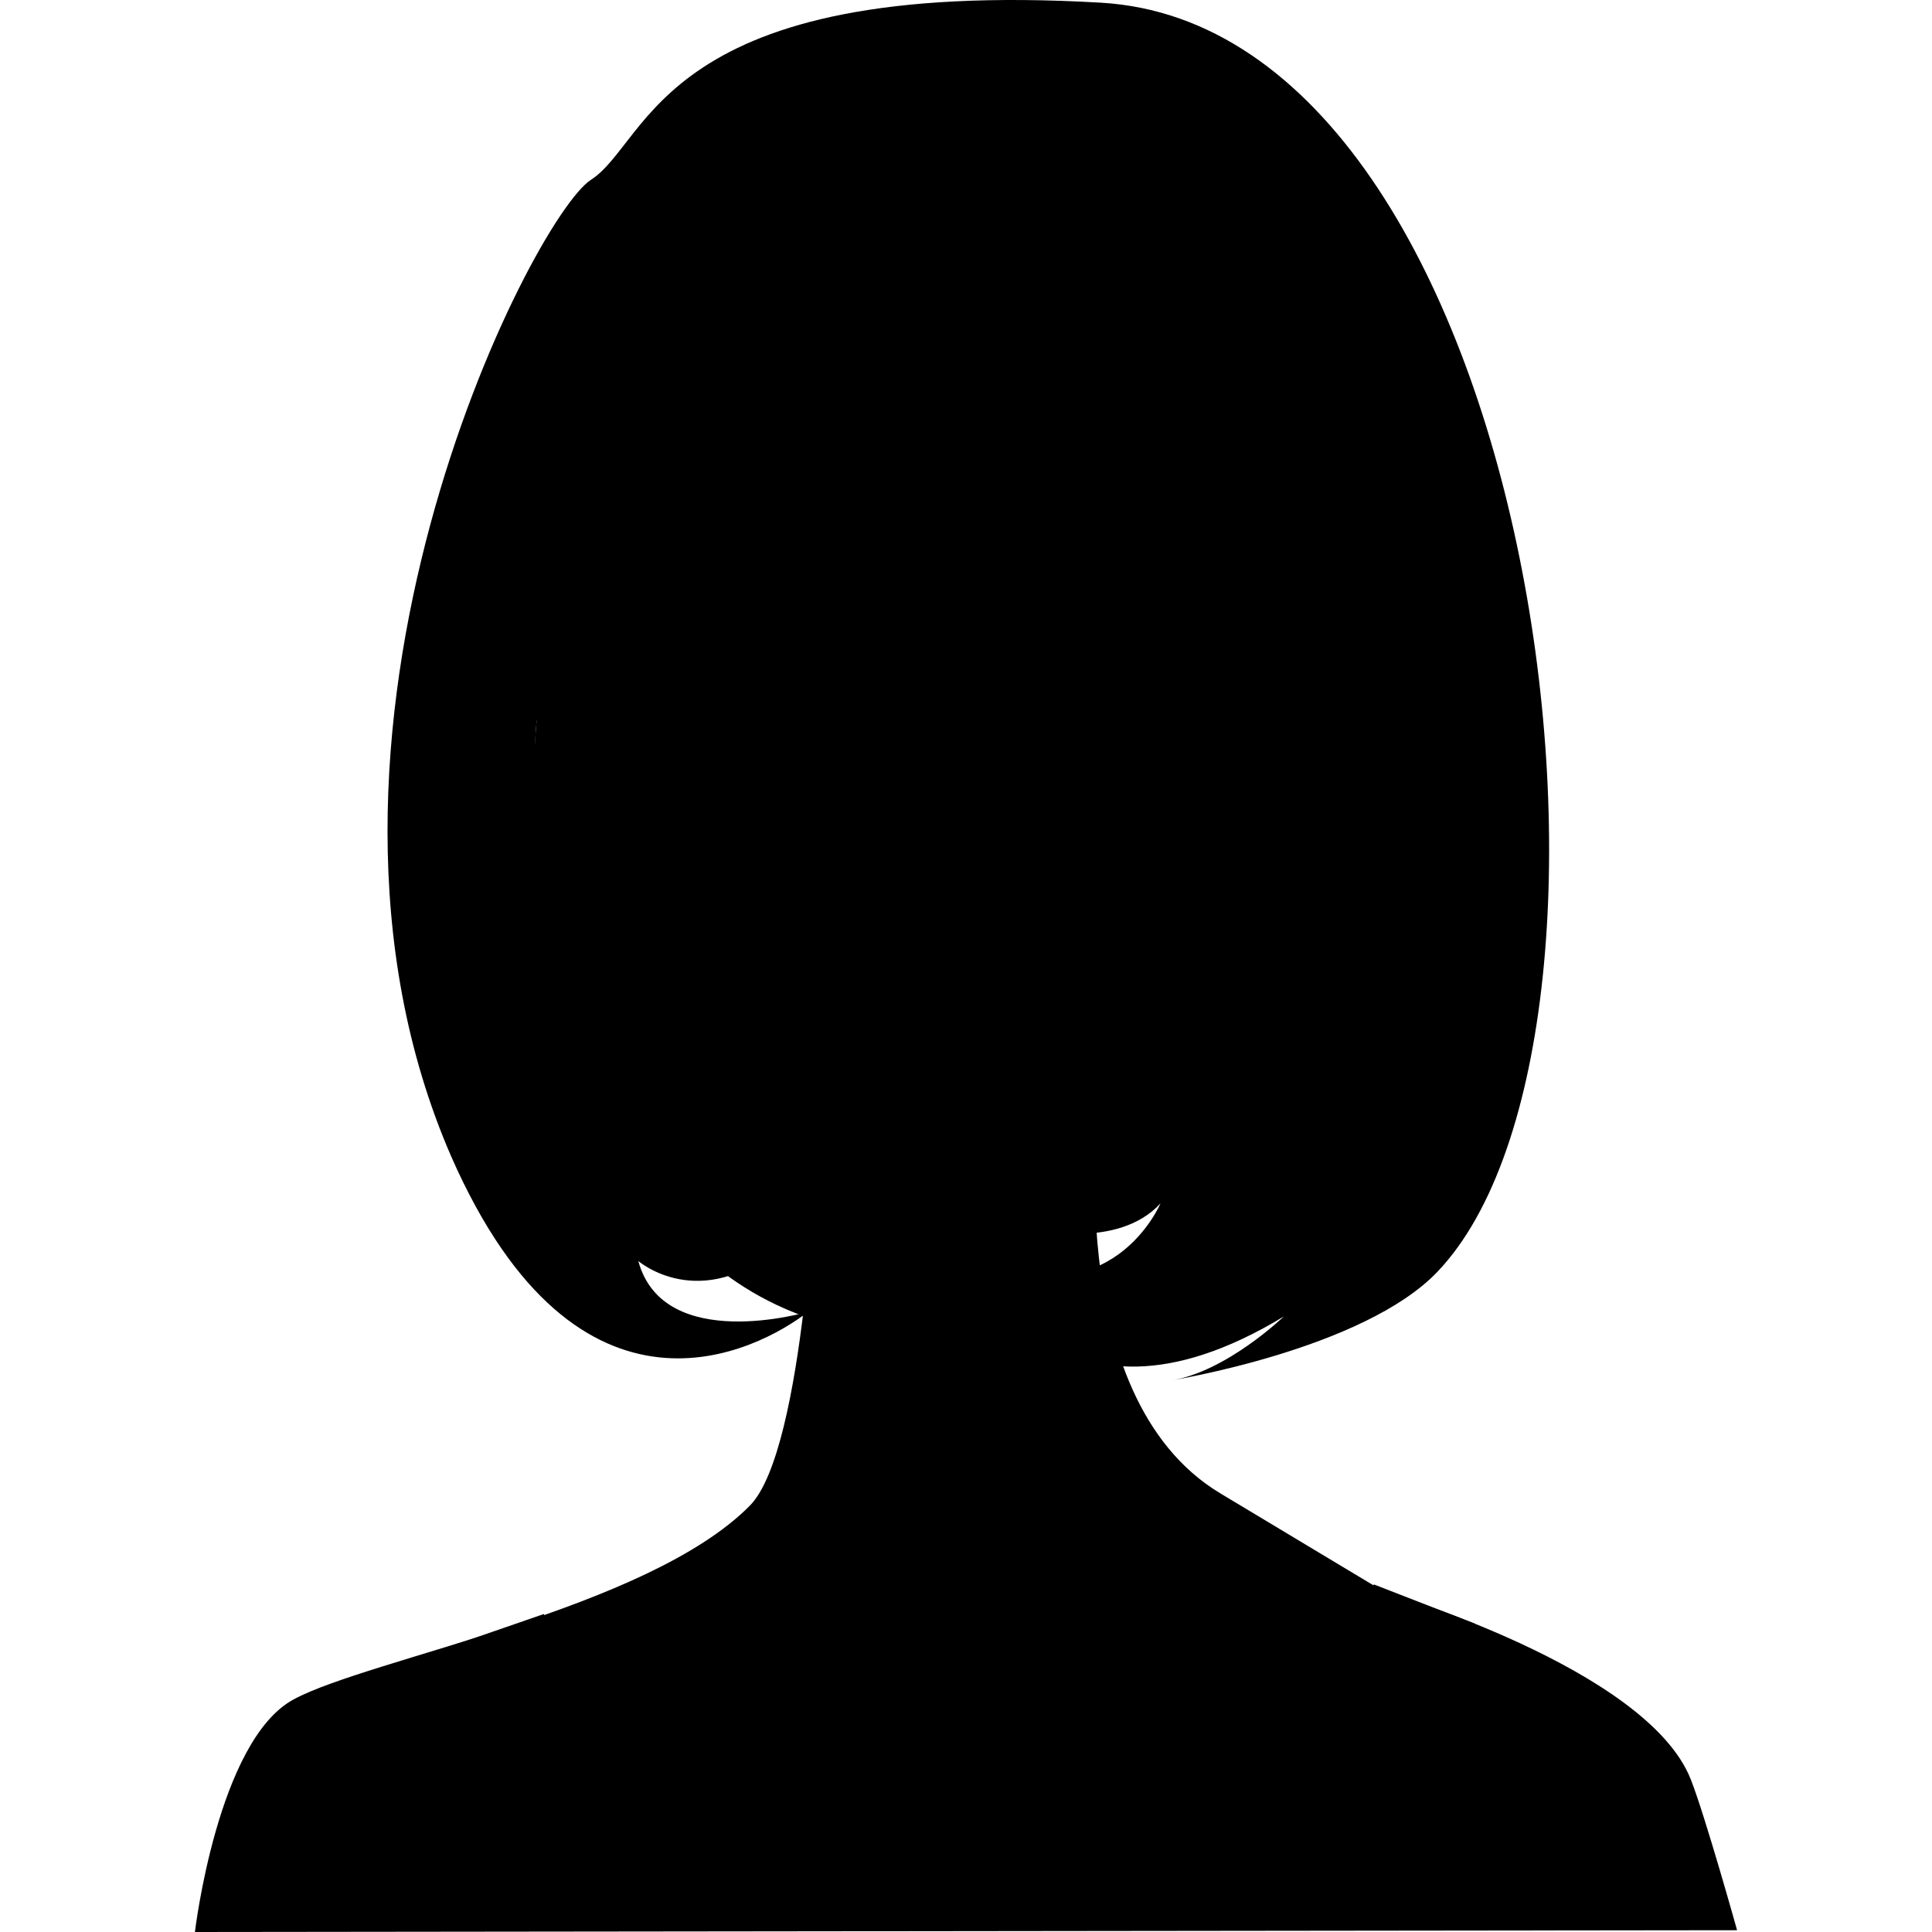
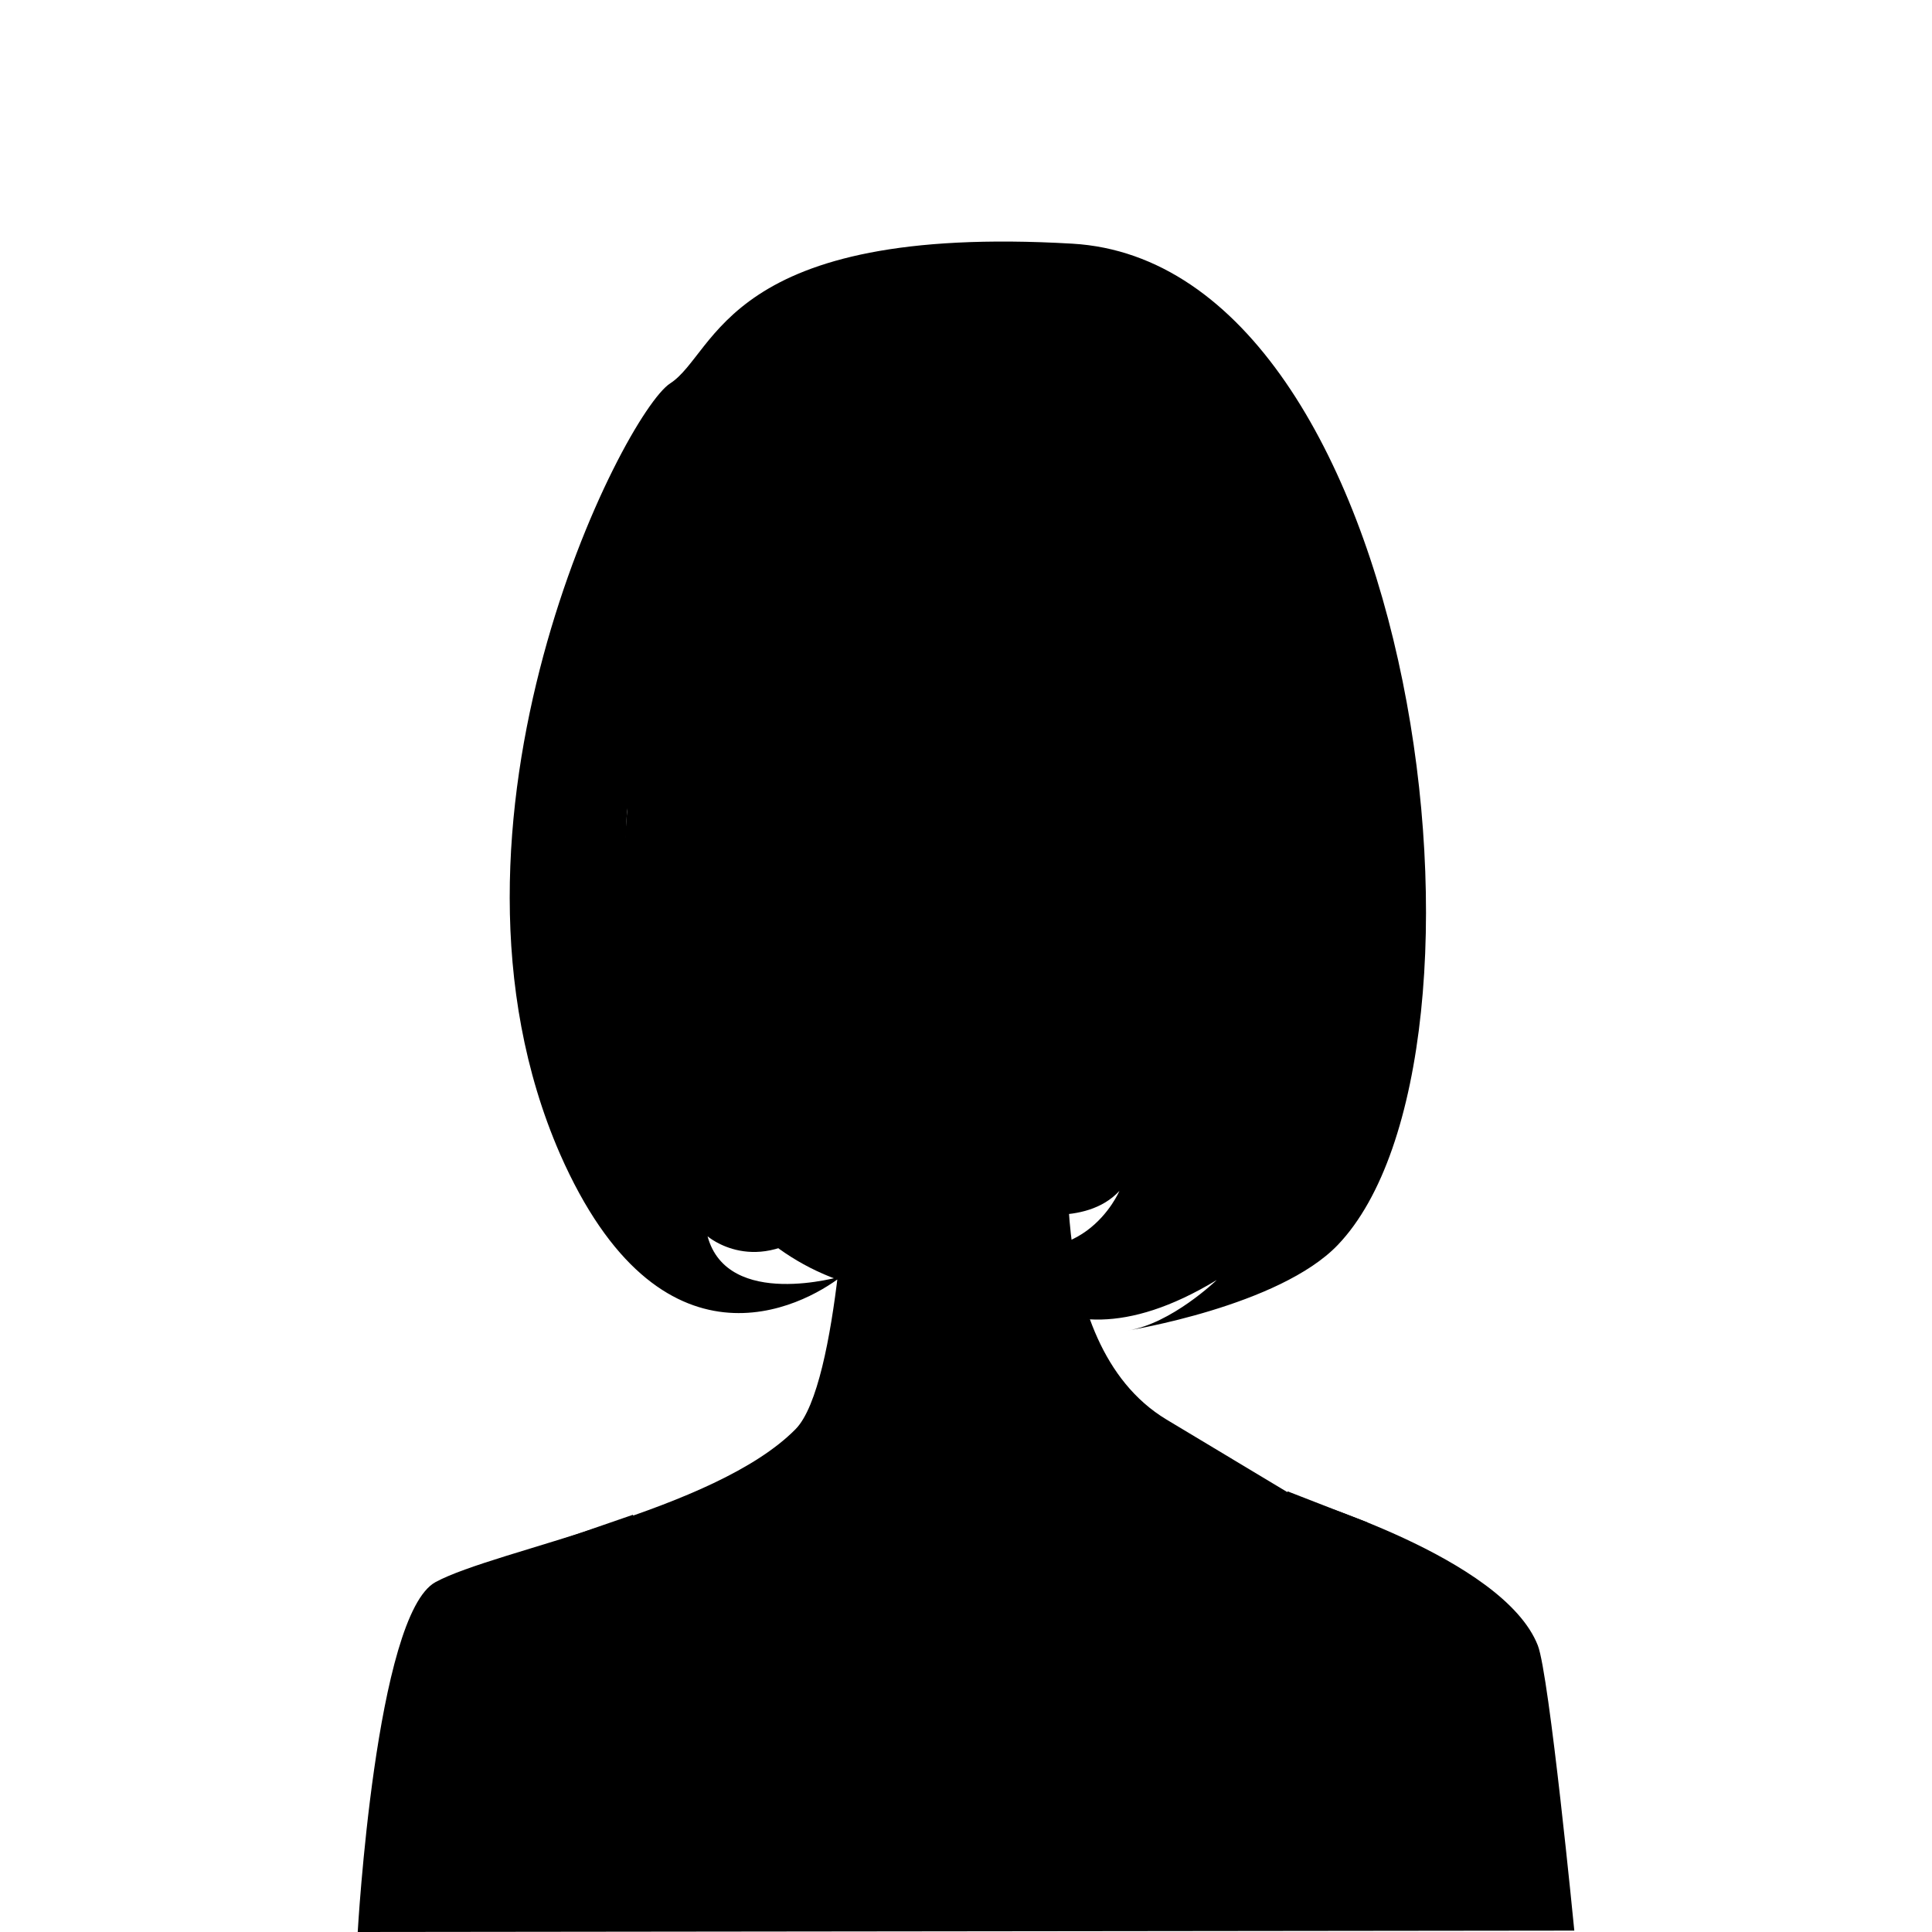
<svg xmlns="http://www.w3.org/2000/svg" version="1.1" id="Calque_1" viewBox="0 0 64 64" xml:space="preserve">
  <g>
-     <linearGradient id="SVGID_1_" gradientUnits="userSpaceOnUse" x1="6.457" y1="50.15" x2="57.543" y2="50.15">
+     <linearGradient id="SVGID_1_" gradientUnits="userSpaceOnUse" x1="11.85" y1="50.318" x2="52.151" y2="50.318">
      <stop offset="0" style="stop-color:##spriteCouleur3Fonce##" />
      <stop offset="1" style="stop-color:##spriteCouleur3ClairSup##" />
    </linearGradient>
-     <path fill="url(#SVGID_1_)" d="M36.429,36.302c0,0-1.399,9.926,3.995,13.167c5.395,3.24,5.395,3.24,5.395,3.24   s8.74,2.541,10.193,6.242c0.48,1.225,1.531,4.99,1.531,4.99L6.457,64c0,0,0.751-6.344,3.269-7.705   c2.516-1.36,11.72-2.977,15.116-6.421c1.843-1.867,2.197-11.75,2.197-11.75L36.429,36.302z" />
-     <linearGradient id="SVGID_2_" gradientUnits="userSpaceOnUse" x1="17.625" y1="27.392" x2="41.712" y2="27.392">
+     <path fill="url(#SVGID_1_)" d="M35.493,36.637c0,0-1.104,7.83,3.15,10.388c4.256,2.556,4.256,2.556,4.256,2.556   s6.896,2.004,8.043,4.925c0.38,0.965,1.209,9.448,1.209,9.448L11.85,64c0,0,0.592-10.517,2.579-11.592   c1.985-1.073,9.246-2.348,11.925-5.065c1.453-1.473,1.733-9.27,1.733-9.27L35.493,36.637z" />
+     <linearGradient id="SVGID_2_" gradientUnits="userSpaceOnUse" x1="20.659" y1="29.608" x2="39.662" y2="29.608">
      <stop offset="0" style="stop-color:##spriteCouleur3Fonce##" />
      <stop offset="1" style="stop-color:##spriteCouleur3ClairSup##" />
    </linearGradient>
-     <path fill="url(#SVGID_2_)" d="M21.952,12.444c0,0-5.274,0.903-4.178,11.46c0,0-0.355,3.23,0.239,6.986   c0.506,3.196,1.76,6.764,3.869,9.126c0,0,1.713,2.776,5.48,3.819c0,0,0.138,0.207,2.123,0c1.986-0.209,9.04-3.056,10.616-9.515   c1.574-6.459,1.574-6.737,1.574-6.737S43.458,4.736,21.952,12.444z" />
-     <path fill="##spriteCouleurBlack##" d="M22.697,37.113c0.179-0.076-1.612-0.167-3.002-2.412s-1.969-5.844-1.974-9.693c-0.002-2.289,0.787-5.098,1.349-7.43   c0.126-0.524-0.518,1.598,2.824,1.87c-2.523-2.309-0.544-5.015,0.124-6.708c0.436,2.362,1.592,5.939,4.644,7.133   c0,0-2.521-1.837-2.18-3.674c0,0,1.429,3.462,5.924,4.168c0,0-1.906-0.848-2.11-1.907c0,0,3.063,2.542,6.742,1.484   c0,0-1.839,0.07-2.52-1.132c0,0,4.494-0.07,4.494,1.837c0,0,0.75-1.766-0.885-3.25c0,0,4.291,1.202,3.063,7.701   c0,0,1.091-0.989,1.091-3.885c0,0,1.352,4.044,0.731,8.435c-0.714,5.036-3.591,10.535-6.792,11.062c0,0,2.791,0.708,4.222-0.847   c0,0-1.635,3.886-6.128,1.767c0,0,2.52,6.641,10.213,1.979c0,0-1.906,1.837-3.744,2.119c0,0,6.377-1.021,8.836-3.603   c7.537-7.903,3.421-41.189-11.151-42.038C21.894-0.758,21.554,4.682,19.579,5.954c-1.974,1.272-10.691,18.439-4.631,32.358   c4.222,9.608,10.188,6.415,11.821,5.143c0,0-4.786,1.411-5.624-1.682c0,0,2.042,1.767,4.699-0.495c0,0-3.8,0.354-5.585-4.731   C20.124,36.158,21.034,37.829,22.697,37.113z" />
-     <linearGradient id="SVGID_3_" gradientUnits="userSpaceOnUse" x1="31.801" y1="50.791" x2="31.801" y2="63.918">
+     <path fill="url(#SVGID_2_)" d="M24.073,17.816c0,0-4.161,0.713-3.296,9.041c0,0-0.281,2.548,0.188,5.51   c0.399,2.522,1.389,5.335,3.053,7.2c0,0,1.351,2.19,4.322,3.013c0,0,0.109,0.163,1.675,0c1.567-0.165,7.132-2.41,8.374-7.506   c1.244-5.095,1.244-5.314,1.244-5.314S41.038,11.736,24.073,17.816z" />
+     <path d="M24.661,37.276c0.142-0.06-1.271-0.132-2.369-1.901c-1.096-1.773-1.552-4.61-1.557-7.647   c-0.001-1.806,0.621-4.021,1.064-5.861c0.1-0.414-0.408,1.26,2.228,1.475c-1.99-1.821-0.429-3.957,0.098-5.292   c0.343,1.863,1.255,4.686,3.664,5.627c0,0-1.989-1.449-1.72-2.898c0,0,1.127,2.732,4.673,3.289c0,0-1.503-0.669-1.664-1.505   c0,0,2.416,2.006,5.317,1.171c0,0-1.45,0.055-1.987-0.893c0,0,3.545-0.056,3.545,1.449c0,0,0.593-1.393-0.697-2.564   c0,0,3.385,0.948,2.416,6.075c0,0,0.86-0.78,0.86-3.064c0,0,1.065,3.19,0.577,6.654c-0.562,3.972-2.833,8.31-5.357,8.725   c0,0,2.201,0.56,3.331-0.667c0,0-1.29,3.065-4.835,1.394c0,0,1.987,5.238,8.057,1.56c0,0-1.503,1.45-2.954,1.673   c0,0,5.031-0.807,6.971-2.842c5.945-6.235,2.698-32.493-8.798-33.162c-11.496-0.669-11.764,3.623-13.321,4.626   c-1.557,1.004-8.434,14.546-3.653,25.526c3.33,7.579,8.037,5.06,9.326,4.056c0,0-3.775,1.113-4.437-1.326   c0,0,1.611,1.395,3.708-0.39c0,0-2.999,0.279-4.406-3.732C22.631,36.523,23.349,37.842,24.661,37.276z" />
+     <linearGradient id="SVGID_3_" gradientUnits="userSpaceOnUse" x1="31.841" y1="47.251" x2="31.841" y2="63.929">
      <stop offset="0" style="stop-color:##spriteCouleur1##" />
      <stop offset="1" style="stop-color:##spriteCouleur1Moyen##" />
    </linearGradient>
-     <path fill="url(#SVGID_3_)" d="M45.511,52.486c-0.027,0.052-0.518,1.023-1.117,2.691c-0.596,1.672-1.214,2.839-1.22,5.158   c0,0.067,0.009,0.136,0.01,0.203c-1.401,0.145-2.662,0.527-3.066,0.617c-0.749,0.169-2.296,1.688-5.676,0.945   c-3.506-0.77-7.037-0.676-7.037-0.676s-0.933,0.135-2.779,0.54c-1.728,0.38-3.249-0.081-4.481-0.567   c0.002-0.106,0.005-0.217,0.005-0.335c-0.008-2.029-0.574-3.129-1.113-4.847c-0.542-1.708-1.008-2.715-1.023-2.748l-3.287,1.138   h-0.001c0,0,0.025,0.056,0.077,0.185c0.183,0.448,0.659,1.657,1.077,3.081c0.423,1.414,0.761,2.973,0.754,4.144v0.086   c0,0.076,0.011,0.162,0.009,0.247l0.023,0.001v1.582l30.117-0.022l-0.123-1.67l0.062-0.008h-0.001   c-0.031-0.274-0.045-0.561-0.045-0.853c-0.005-1.672,0.492-3.574,1.015-5.018c0.26-0.727,0.521-1.336,0.714-1.76   c0.096-0.211,0.176-0.376,0.229-0.484c0.055-0.109,0.244-0.321,0.244-0.321L45.511,52.486z" />
+     <path fill="url(#SVGID_3_)" d="M42.657,49.404c-0.021,0.042-0.408,0.808-0.881,2.123c-0.471,1.32-0.957,2.24-0.963,4.069   c0,0.053,0.008,0.107,0.01,0.16c-1.106,0.115-2.103,0.417-2.42,0.488c-0.591,0.133-1.812,1.331-4.478,0.744   c-2.767-0.606-5.551-0.531-5.551-0.531s-0.736,0.104-2.192,0.425c-1.363,0.3-2.562-0.064-3.536-0.447   c0.002-0.084,0.004-0.173,0.004-0.265c-0.007-1.601-0.453-2.468-0.878-3.824c-0.428-1.348-0.795-2.142-0.807-2.167l-2.593,0.897h0   c0,0,0.02,0.044,0.061,0.146c0.145,0.354,0.52,1.307,0.851,2.432c0.334,1.114,0.6,2.344,0.595,3.268v0.067   c0,0.061,0.009,0.13,0.007,0.195l0.018,0.002v6.759l23.758-0.016l-0.097-6.832l0.049-0.006l0,0   c-0.025-0.216-0.037-0.441-0.037-0.671c-0.004-1.32,0.39-2.822,0.8-3.96c0.206-0.572,0.411-1.053,0.564-1.389   c0.075-0.165,0.139-0.295,0.18-0.381c0.045-0.087,0.191-0.253,0.191-0.253L42.657,49.404z" />
  </g>
</svg>
